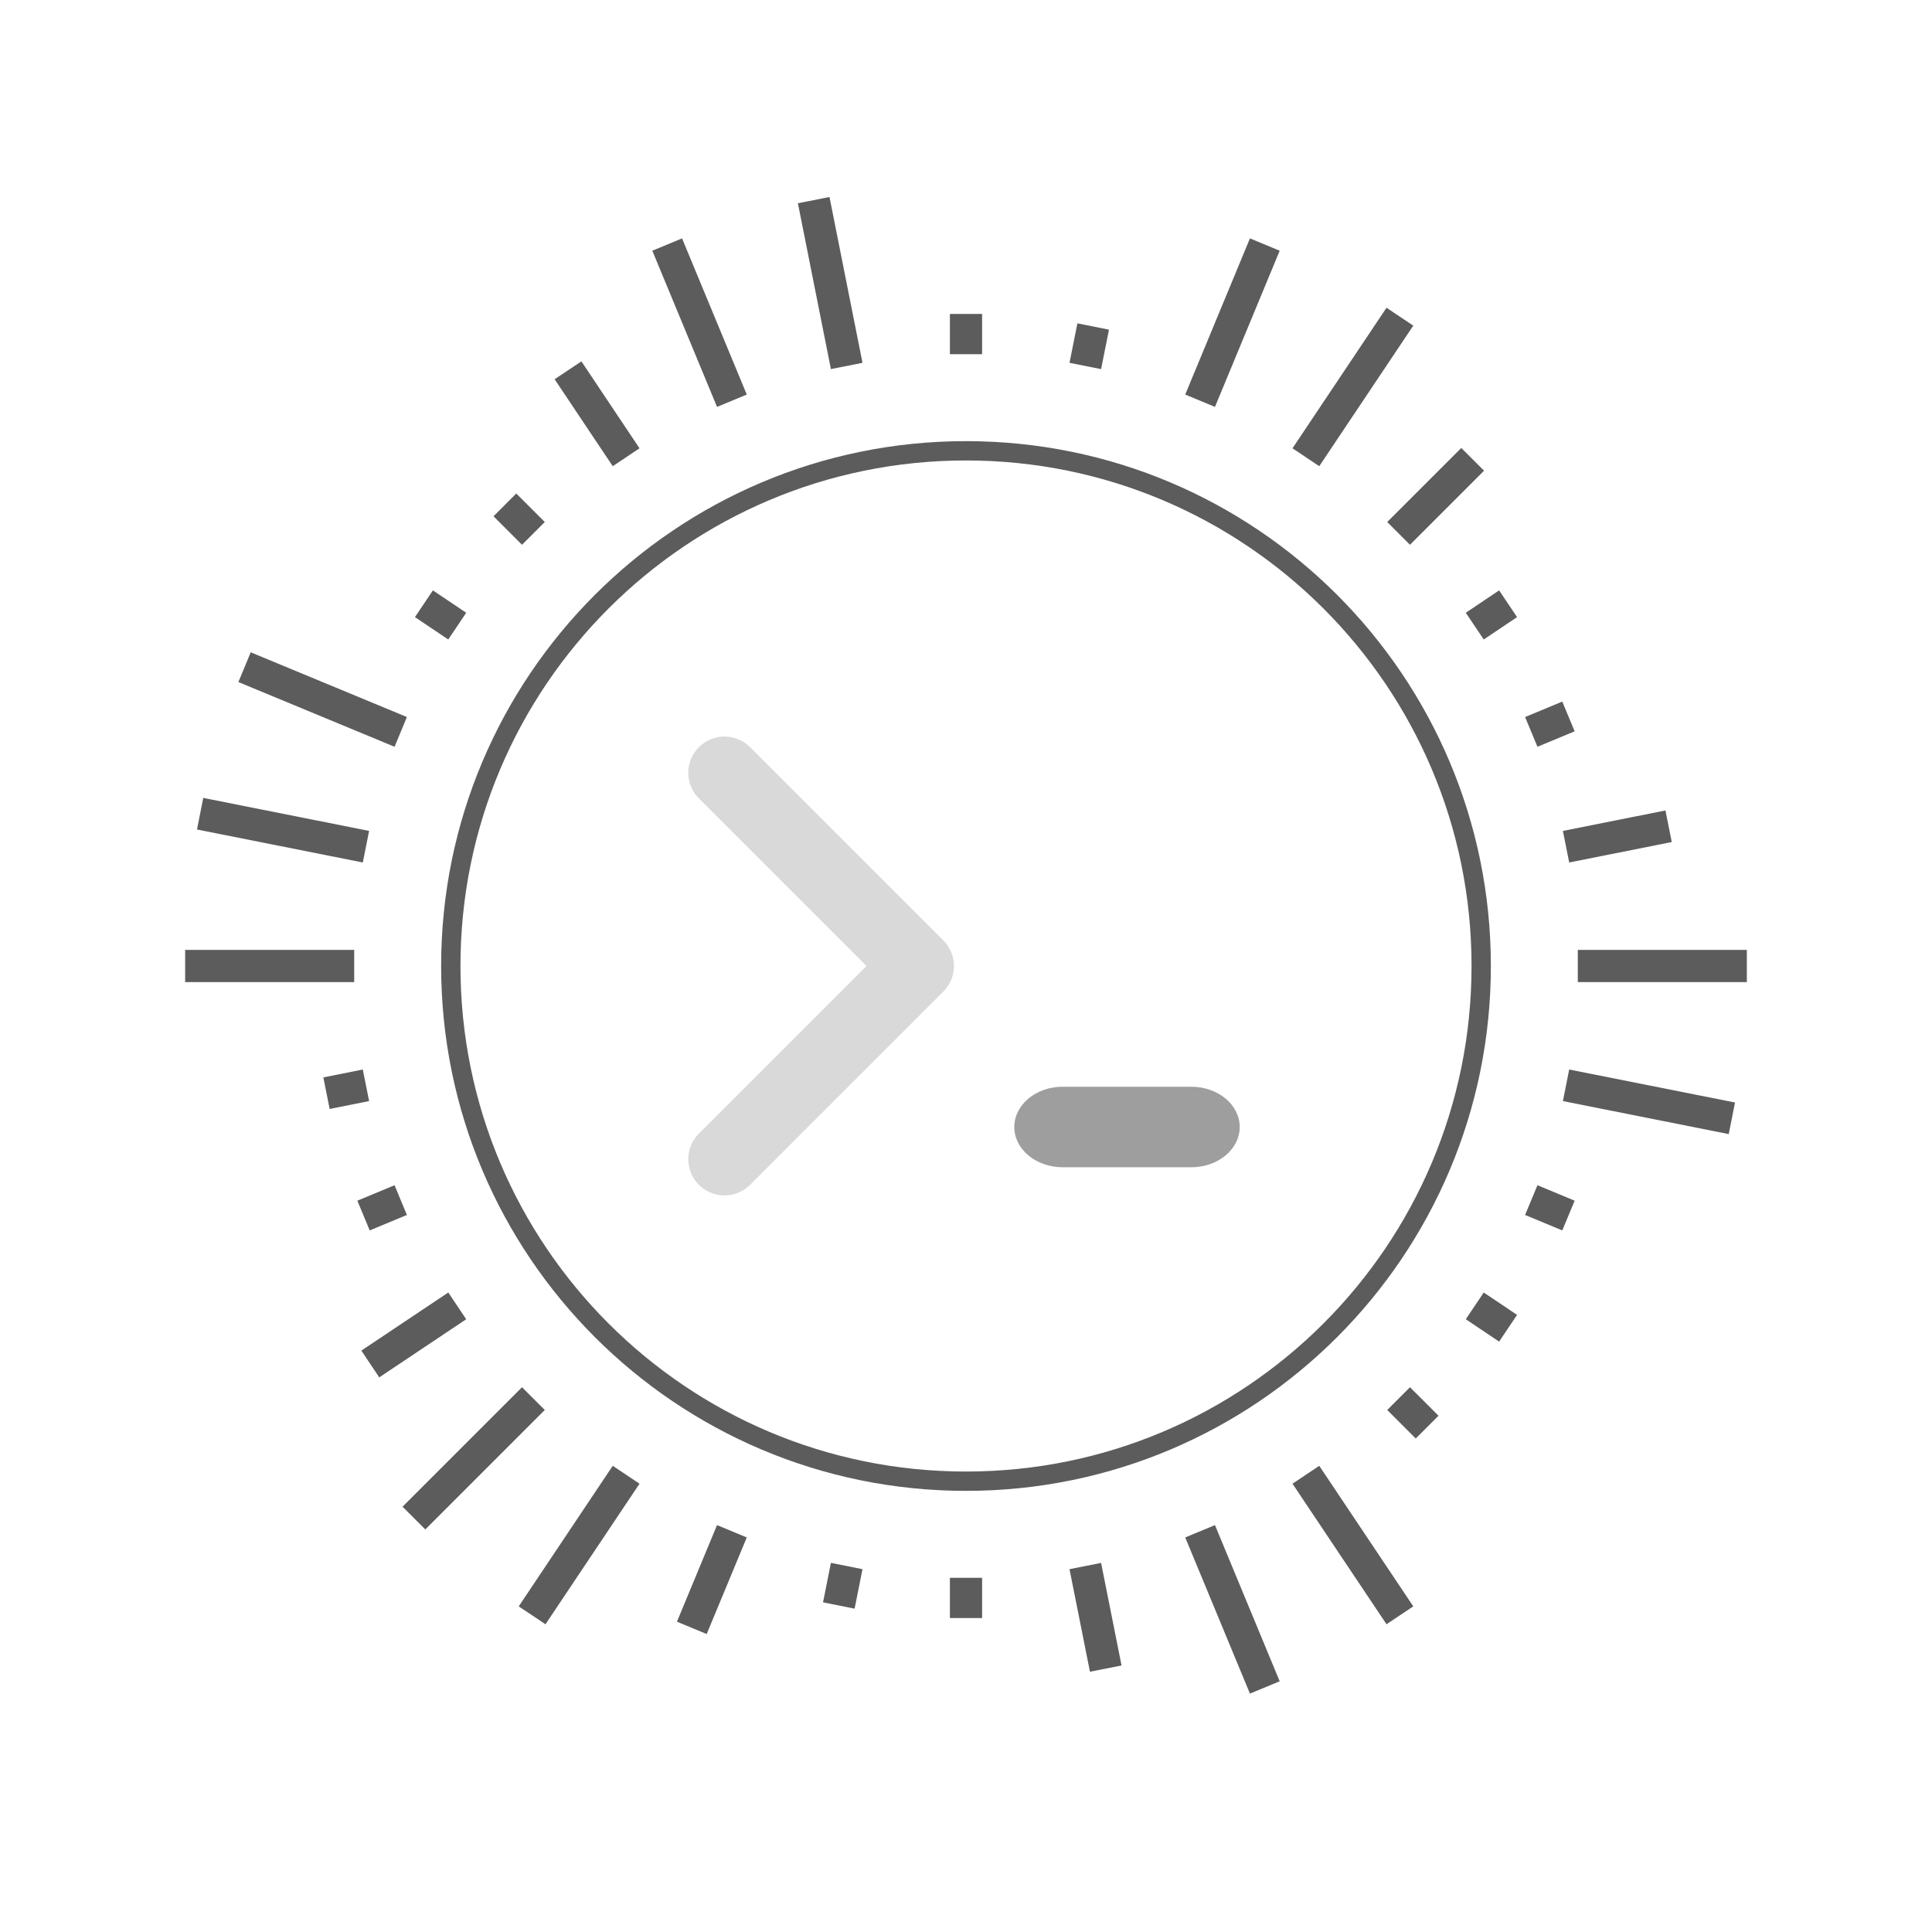
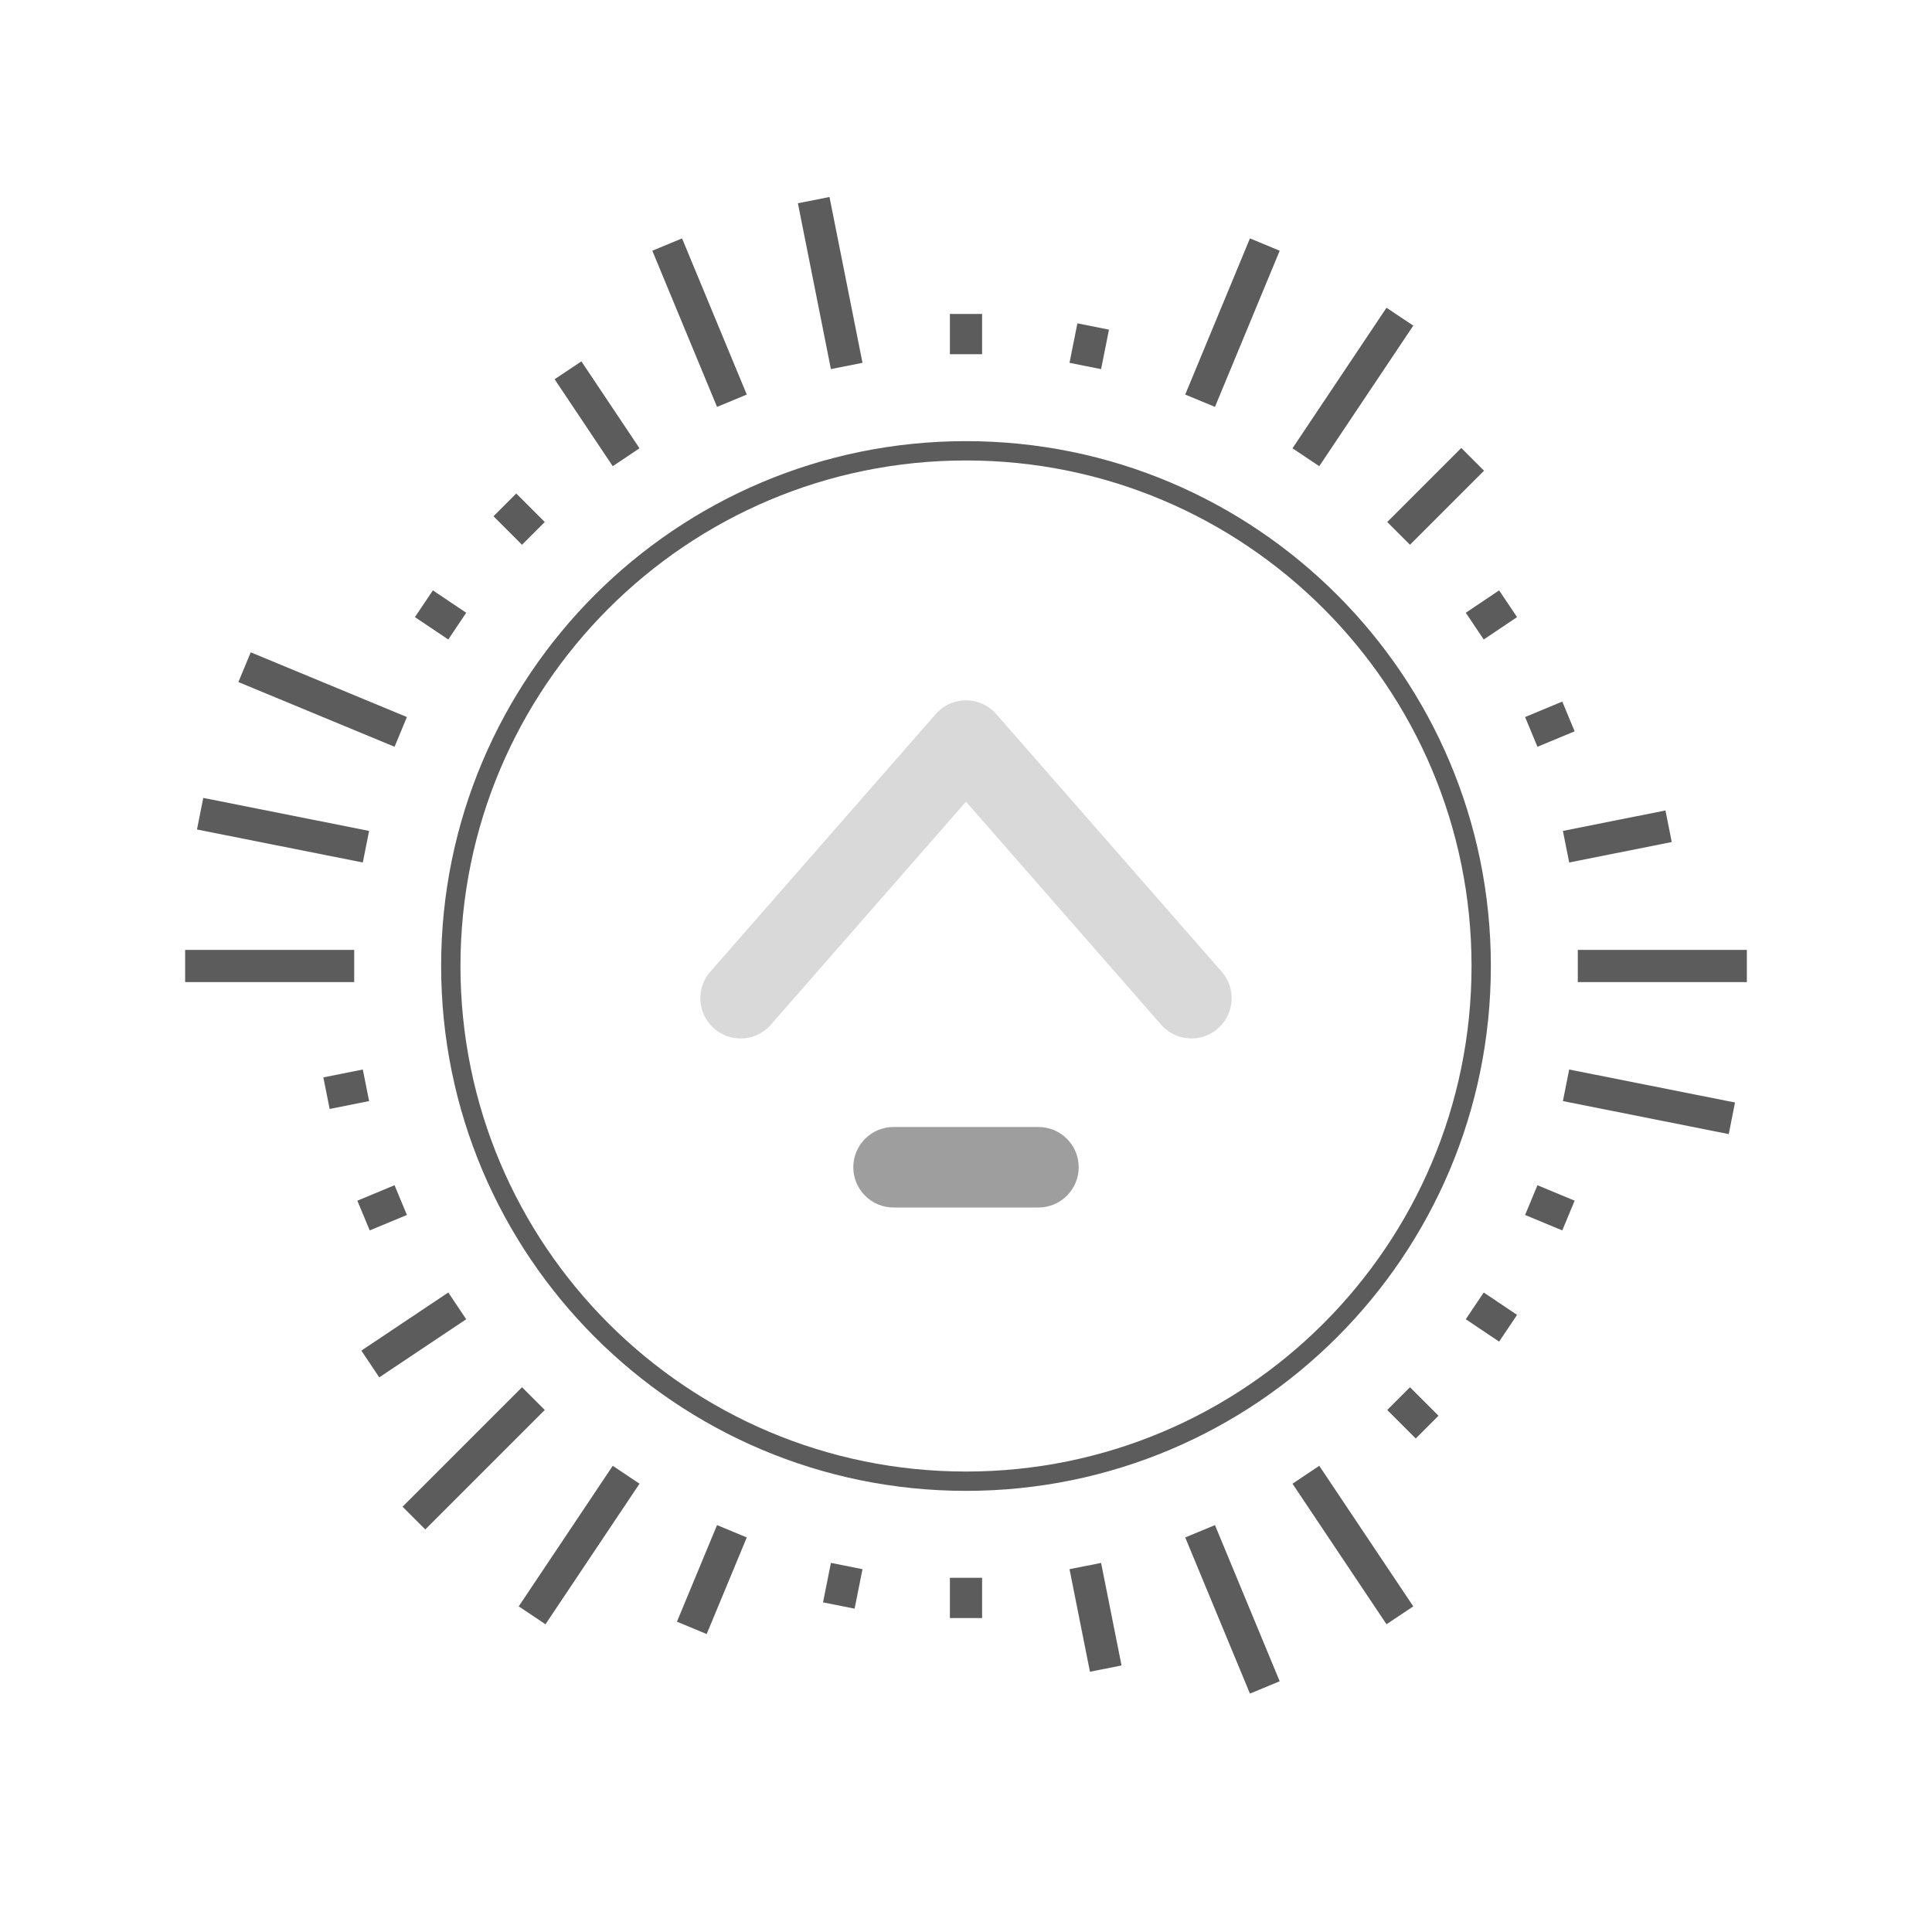
<svg xmlns="http://www.w3.org/2000/svg" viewBox="0 0 120 120" width="120" height="120">
  <g stroke="#5c5c5c" stroke-width="2" stroke-linecap="butt">
    <line x1="60.00" y1="22.00" x2="60.00" y2="19.50" />
    <line x1="67.41" y1="22.73" x2="67.90" y2="20.28" />
    <line x1="74.54" y1="24.89" x2="78.56" y2="15.19" />
    <line x1="81.11" y1="28.40" x2="86.95" y2="19.67" />
    <line x1="86.87" y1="33.13" x2="91.47" y2="28.53" />
    <line x1="91.60" y1="38.89" x2="93.67" y2="37.50" />
    <line x1="95.11" y1="45.46" x2="97.42" y2="44.50" />
    <line x1="97.27" y1="52.59" x2="103.64" y2="51.32" />
    <line x1="98.00" y1="60.00" x2="108.50" y2="60.00" />
    <line x1="97.27" y1="67.41" x2="107.57" y2="69.46" />
    <line x1="95.11" y1="74.54" x2="97.42" y2="75.50" />
    <line x1="91.60" y1="81.11" x2="93.67" y2="82.50" />
    <line x1="86.87" y1="86.87" x2="88.64" y2="88.64" />
    <line x1="81.11" y1="91.60" x2="86.95" y2="100.33" />
    <line x1="74.54" y1="95.11" x2="78.56" y2="104.81" />
    <line x1="67.41" y1="97.27" x2="68.68" y2="103.64" />
    <line x1="60.00" y1="98.00" x2="60.00" y2="100.50" />
    <line x1="52.59" y1="97.27" x2="52.10" y2="99.72" />
    <line x1="45.46" y1="95.11" x2="42.97" y2="101.11" />
    <line x1="38.89" y1="91.60" x2="33.05" y2="100.33" />
    <line x1="33.13" y1="86.87" x2="25.71" y2="94.29" />
    <line x1="28.40" y1="81.11" x2="23.00" y2="84.72" />
    <line x1="24.89" y1="74.54" x2="22.58" y2="75.50" />
    <line x1="22.73" y1="67.41" x2="20.28" y2="67.90" />
    <line x1="22.00" y1="60.00" x2="11.50" y2="60.00" />
    <line x1="22.73" y1="52.59" x2="12.43" y2="50.54" />
    <line x1="24.89" y1="45.46" x2="15.19" y2="41.44" />
    <line x1="28.40" y1="38.89" x2="26.33" y2="37.50" />
    <line x1="33.13" y1="33.13" x2="31.36" y2="31.36" />
    <line x1="38.89" y1="28.40" x2="35.28" y2="23.00" />
    <line x1="45.46" y1="24.89" x2="41.44" y2="15.19" />
    <line x1="52.59" y1="22.73" x2="50.54" y2="12.43" />
  </g>
  <circle cx="60" cy="60" r="32" fill="none" stroke="#5c5c5c" stroke-width="1.2" />
-   <path d="M45 48 L57 60 L45 72" fill="none" stroke="#d9d9d9" stroke-width="4.5" stroke-linecap="round" stroke-linejoin="round" />
-   <rect x="63" y="67.5" width="14" height="5" rx="3" fill="#9e9e9e" />
+   <path d="M46 62 L60 46 L74 62" fill="none" stroke="#d9d9d9" stroke-width="5" stroke-linecap="round" stroke-linejoin="round" />
+   <rect x="53" y="70" width="14" height="5" rx="2.5" fill="#9e9e9e" />
</svg>
